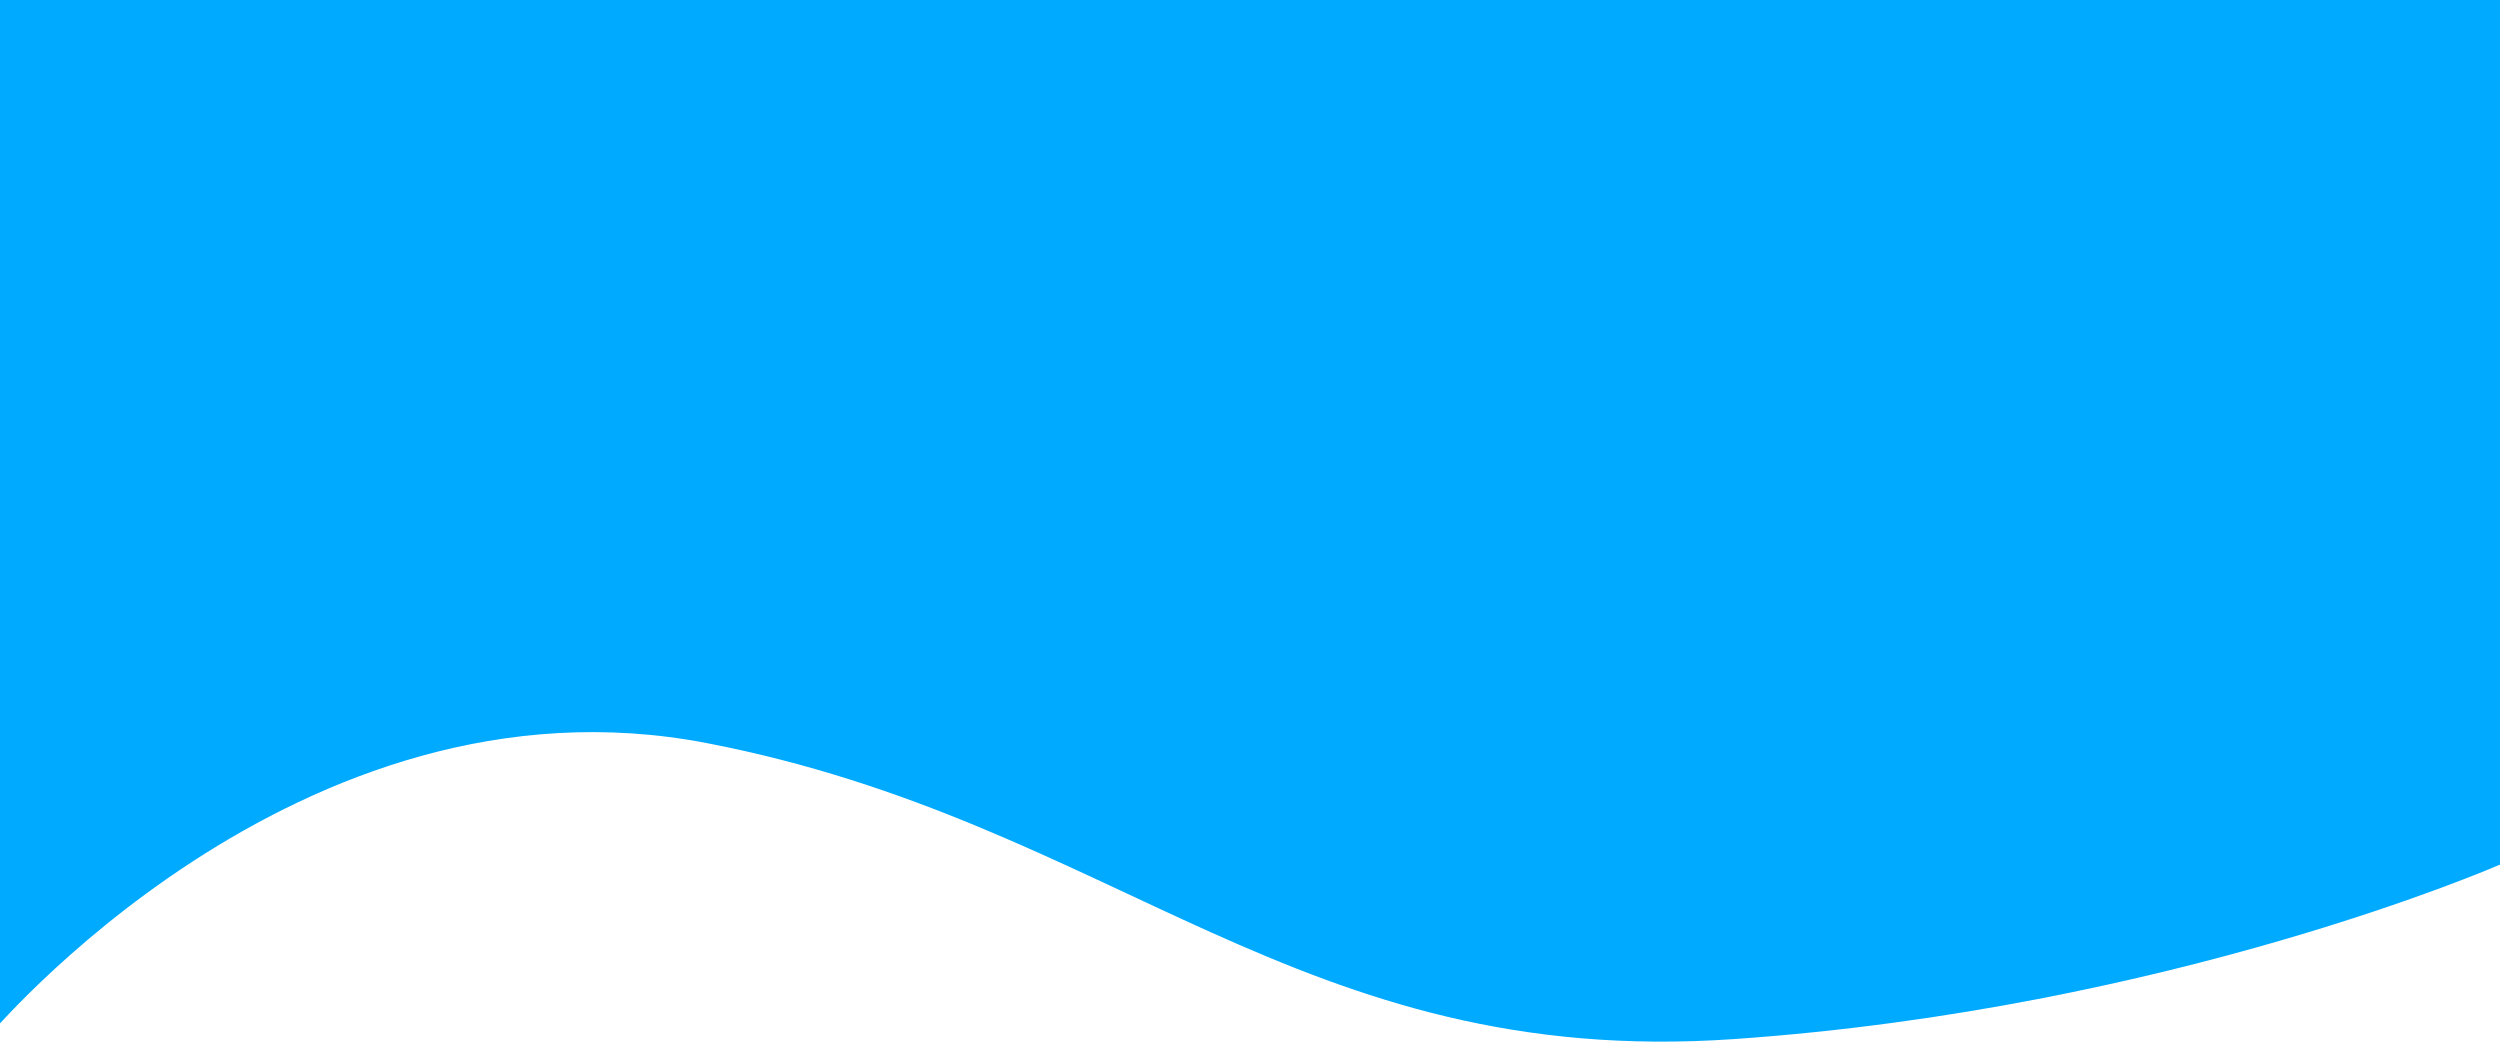
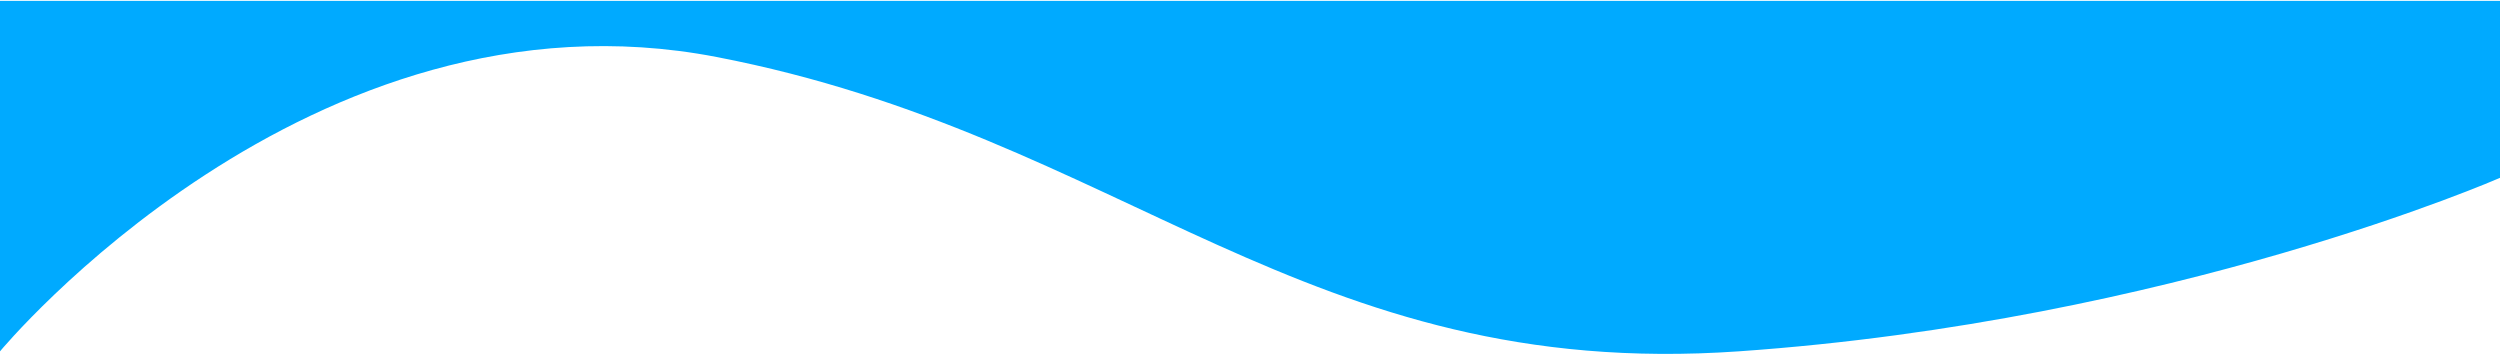
- <svg xmlns="http://www.w3.org/2000/svg" width="1440" height="600" viewBox="0 0 1440 600" fill="none">
-   <path d="M407 428C171 382.5 -8 598.5 -8 598.5V0H1440V498C1440 498 1250.5 581 999 598.5C747.5 616 643 473.5 407 428Z" fill="#00AAFF" />
+ <svg xmlns="http://www.w3.org/2000/svg" width="1448" height="205" viewBox="0 0 1448 205" fill="none">
+   <path d="M415 33C179 -12.5 0 203.5 0 203.5V0.5H1448V103C1448 103 1258.5 186 1007 203.5C755.5 221 651 78.5 415 33Z" fill="#00AAFF" />
</svg>
